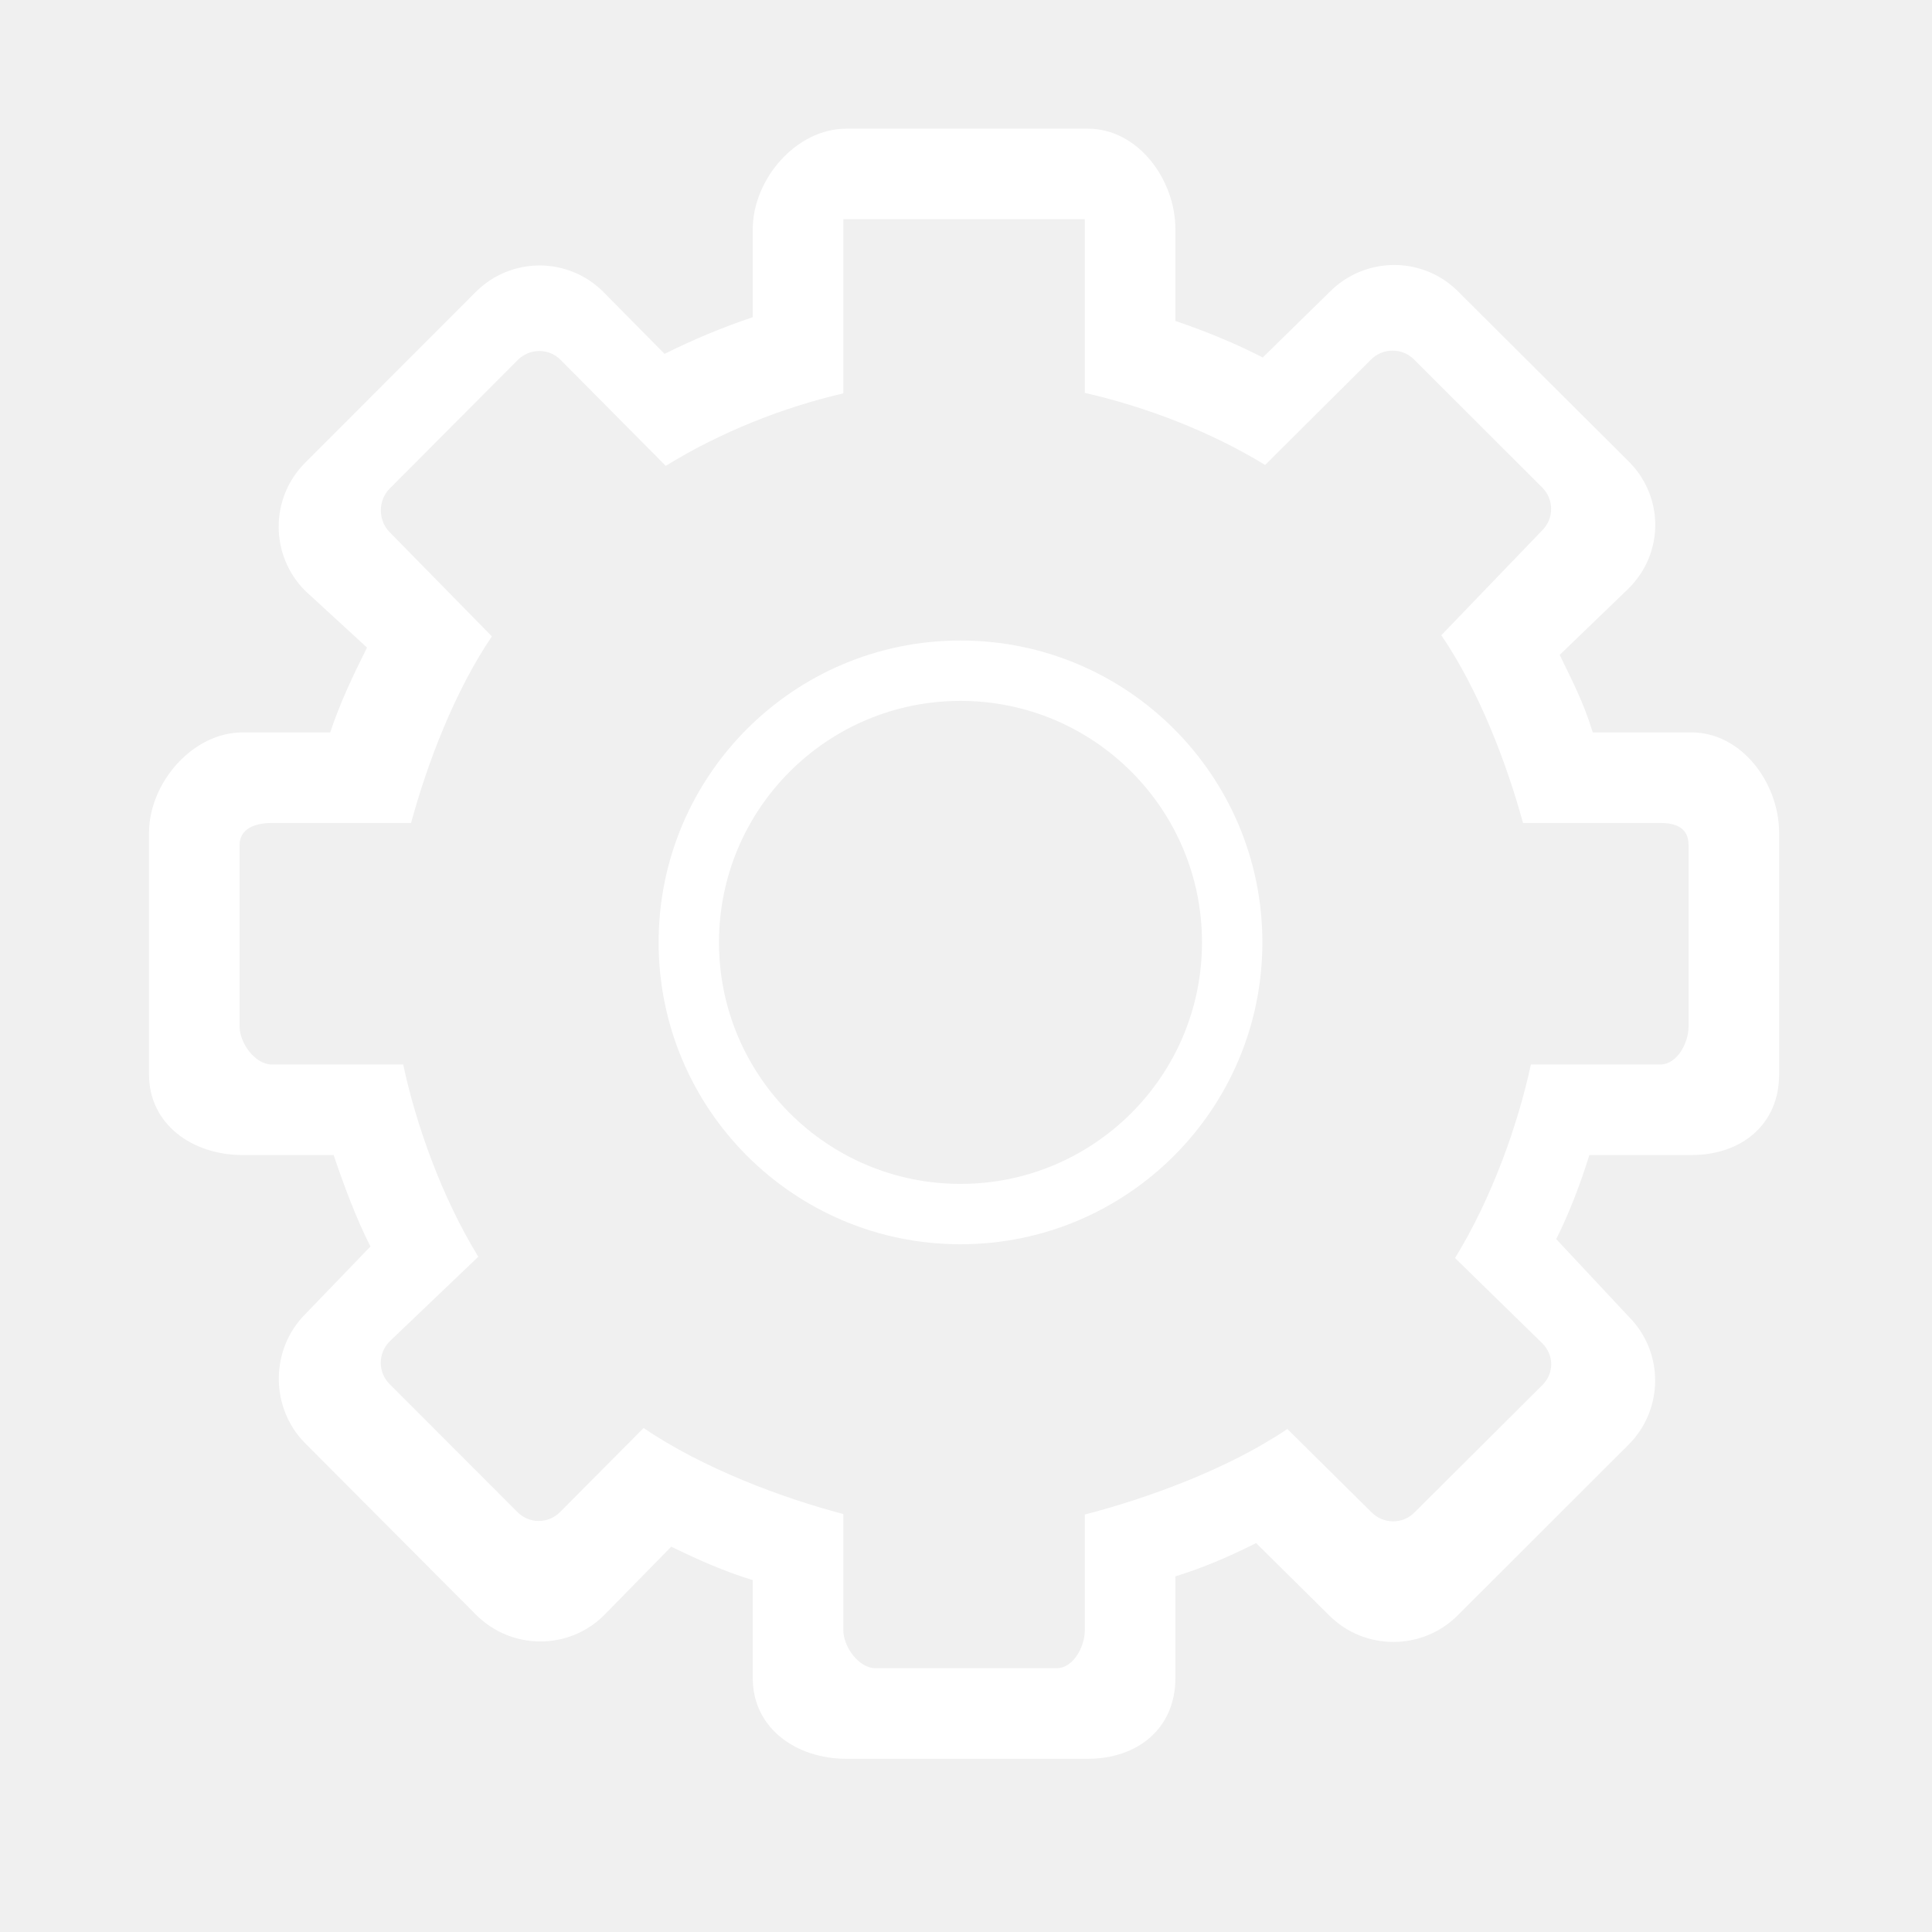
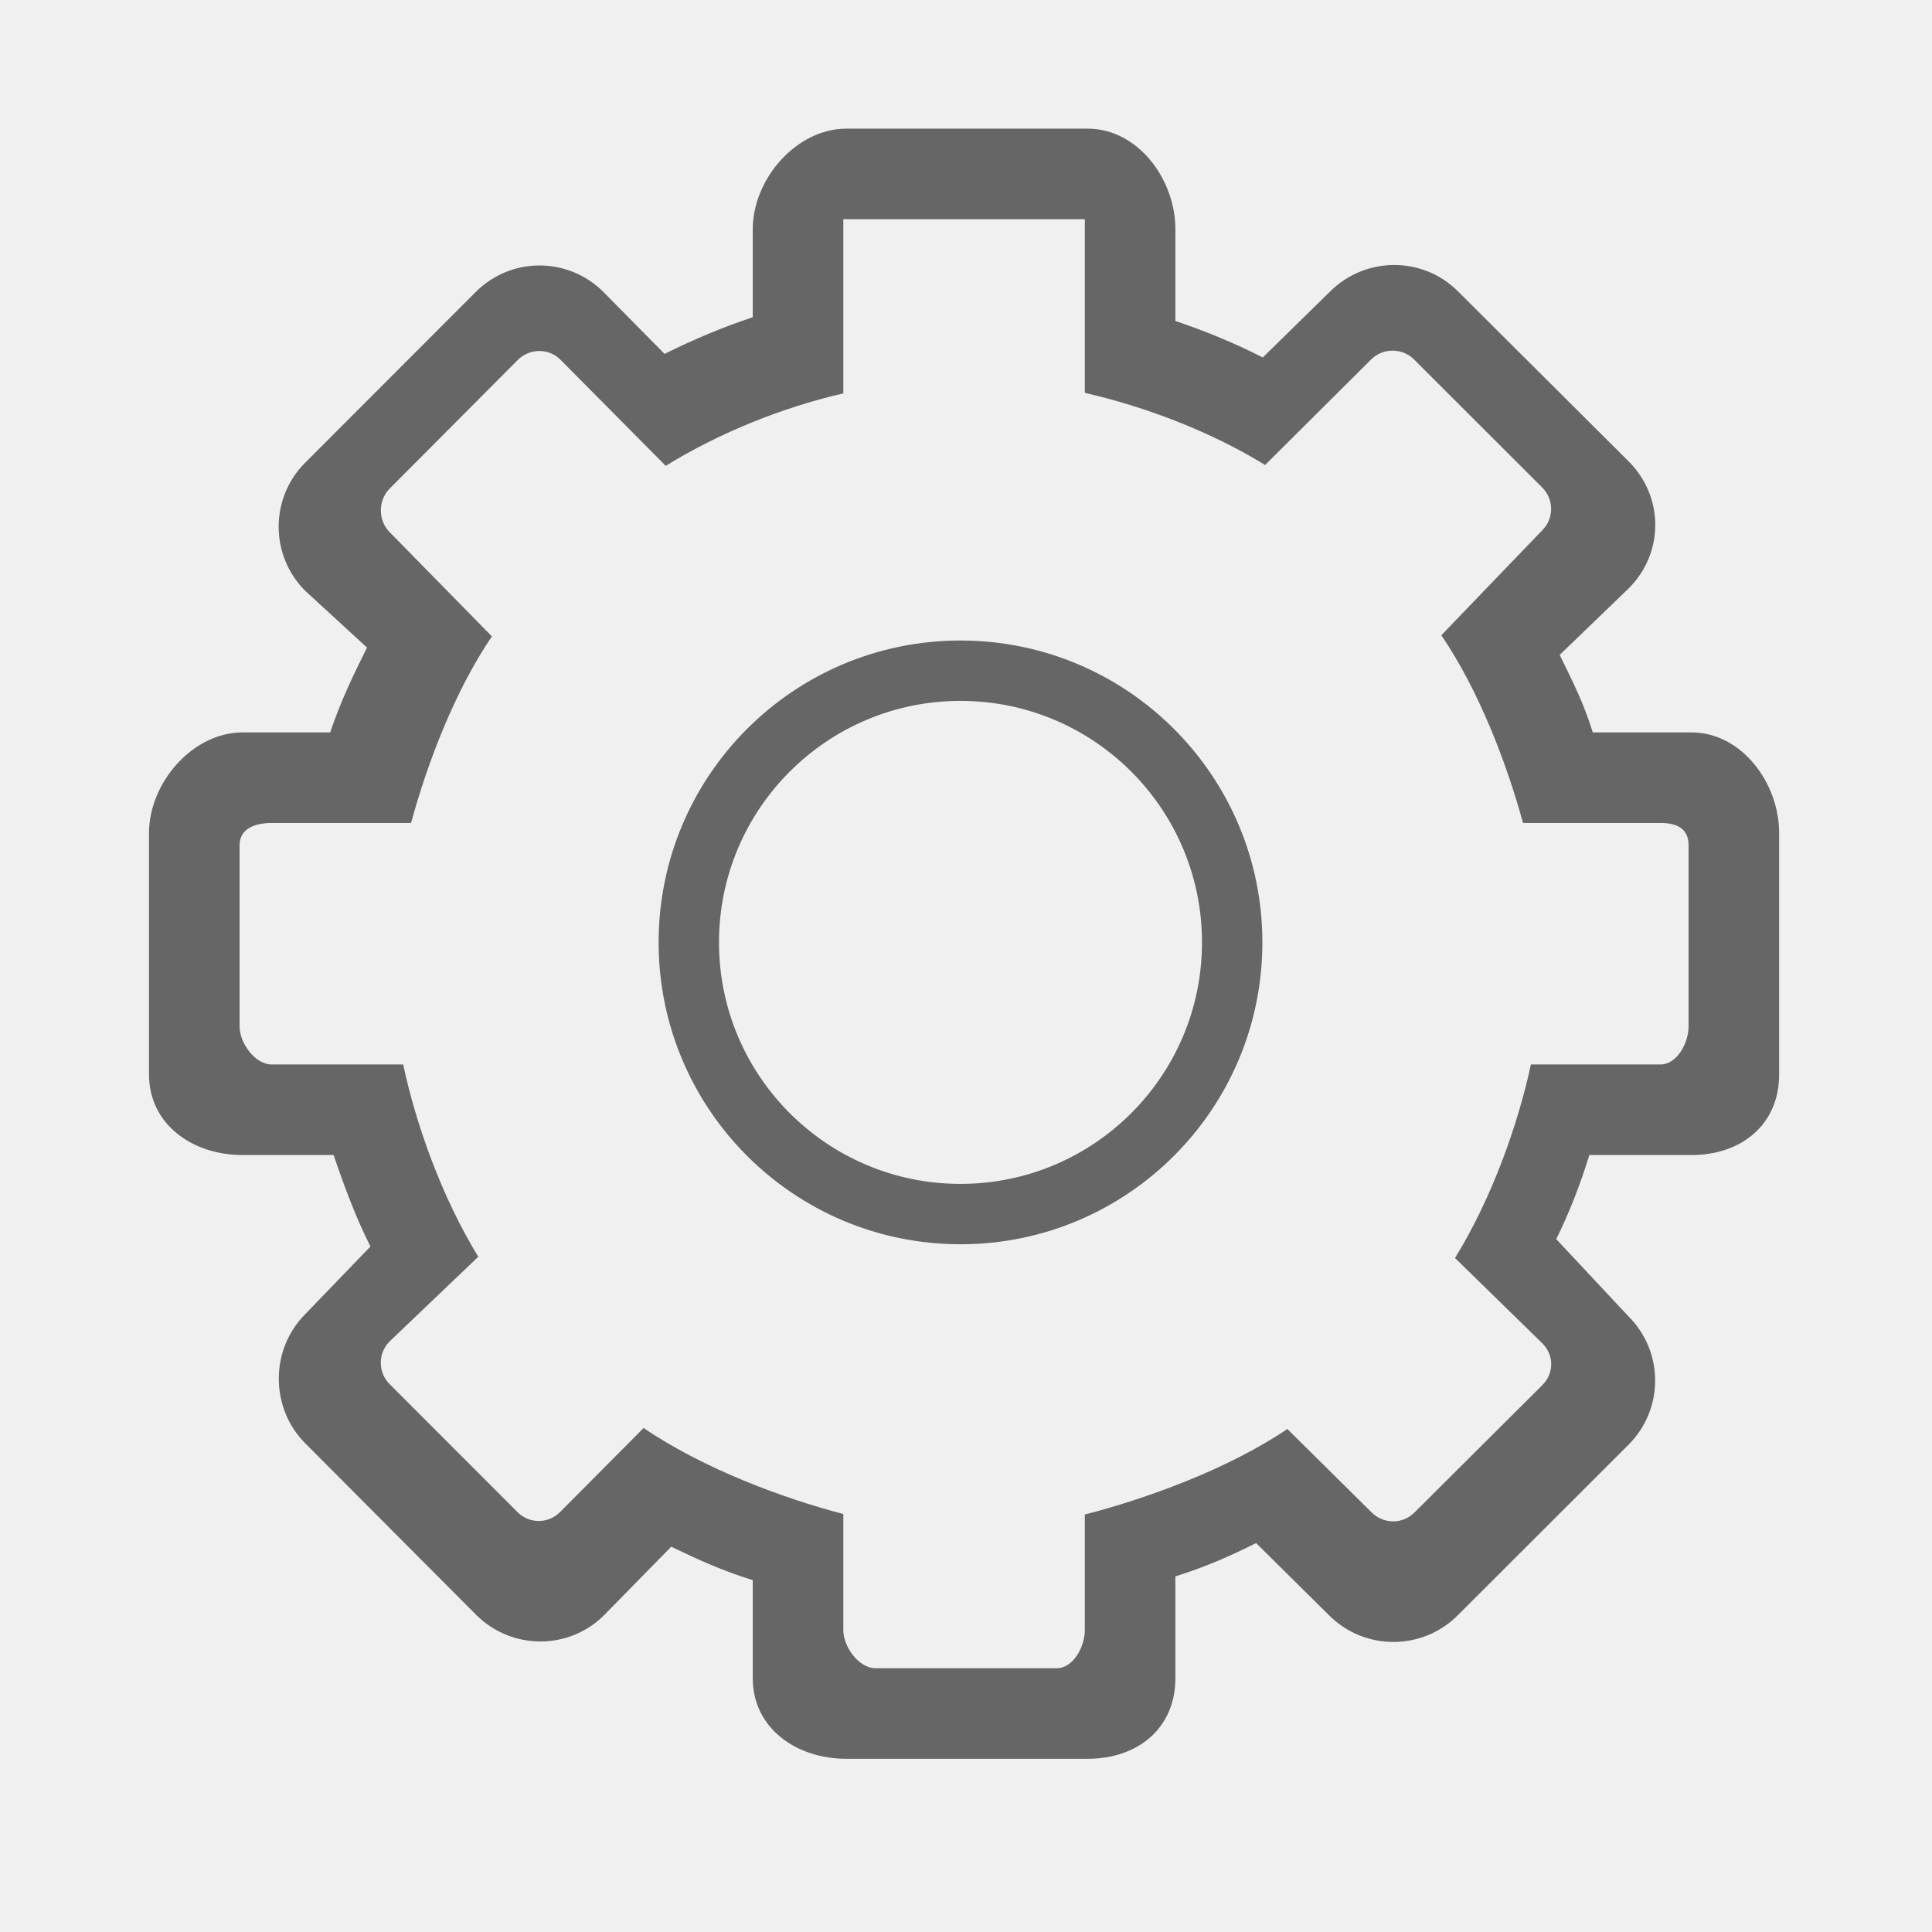
<svg xmlns="http://www.w3.org/2000/svg" class="icon" width="32px" height="32.00px" viewBox="0 0 1024 1024" version="1.1">
-   <path fill="#ffffff" d="M509.084 339.484c-88.368 0-160 71.624-160 160 0 88.358 71.632 160 160 160 88.374 0 160-71.642 160-160C669.084 411.108 597.458 339.484 509.084 339.484zM509.084 627.484c-70.688 0-128-57.313-128-128 0-70.688 57.311-128 128-128 70.688 0 128 57.312 128 128C637.084 570.171 579.772 627.484 509.084 627.484zM896.552 388.195l-52.345 0c-4.906-16-10.734-27.019-17.539-41.09l36.602-35.276c18.751-18.748 18.742-48.492 0-67.226l-90.506-90.176c-18.742-18.742-49.14-18.577-67.884 0.165l-35.584 34.879c-14.618-7.507-30.32-13.932-46.319-19.363l0-48.624c0-26.509-19.917-53.289-46.423-53.289L448.553 68.195c-26.508 0-49.576 26.78-49.576 53.289l0 46.64c-16 5.344-31.494 11.851-46.744 19.439L319.822 154.758c-18.742-18.742-48.931-18.742-67.681 0l-90.412 90.507c-18.74 18.75-18.694 49.14 0.049 67.883l32.742 30.074c-7.623 15.274-14.139 28.973-19.514 44.972l-46.452 0c-26.516 0-49.576 26.78-49.576 53.289l0 128c0 26.5 23.06 42.711 49.576 42.711l48.265 0c5.444 16 11.983 33.746 19.531 48.466l-34.523 35.824c-18.751 18.751-18.742 49.805 0 68.553l90.506 90.833c18.742 18.735 49.133 18.915 67.884 0.164l35.548-36.252c14.156 6.845 27.212 12.793 43.212 17.716l0 51.983c0 26.516 23.068 42.711 49.576 42.711l128 0c26.507 0 46.423-16.195 46.423-42.711l0-53.97c16-5 29.265-10.89 42.796-17.64l38.722 38.328c18.751 18.75 49.334 18.75 68.085 0l90.604-90.501c18.741-18.749 18.798-49.138 0.048-67.889L824.84 656.754c6.72-13.5 12.596-28.558 17.563-44.559l54.149 0c26.507 0 46.424-16.212 46.424-42.711L942.977 441.484C942.977 414.975 923.059 388.195 896.552 388.195zM894.976 544c0 8.842-6.12 20.195-14.955 20.195l-68.618 0c-6.859 32-20.749 71.01-40.218 102.574l46.305 45.247c6.249 6.251 6.249 15.852 0 22.101l-67.884 67.612c-6.249 6.25-16.374 6.119-22.624-0.131l-44.663-44.206c-31.821 21.547-75.343 37.091-107.343 45.341l0 61.265c0 8.842-6.12 20.195-14.955 20.195l-96 0c-8.836 0-17.045-11.353-17.045-20.195l0-61.531c-32-8.374-74.166-24.032-105.844-45.593l-44.334 44.594c-6.25 6.25-16.244 6.25-22.494 0l-67.818-67.875c-6.25-6.25-6.217-16.375 0.032-22.626l46.986-44.87c-19.26-31.391-32.992-69.902-39.805-101.902l-69.68 0c-8.836 0-17.045-11.353-17.045-20.195l0-96c0-8.835 8.209-11.805 17.045-11.805l73.851 0c8.711-32 23.165-69.864 42.837-98.903l-54.156-55.206c-6.25-6.249-6.25-16.899 0-23.148l67.883-68.145c6.25-6.249 16.374-6.381 22.624-0.131l55.8 56.246c28.765-17.742 62.117-31.033 94.118-38.407L446.976 116.195l128 0 0 92.032c32 7.274 66.67 20.492 95.569 38.216l56.176-55.913c6.249-6.25 16.505-6.25 22.755 0l67.949 67.883c6.249 6.25 6.282 16.375 0.032 22.624l-53.53 55.654c19.883 29.187 34.531 67.503 43.305 99.504l72.789 0c8.835 0 14.955 2.97 14.955 11.805L894.975 544z" />
+   <path fill="#666666" d="M509.084 339.484c-88.368 0-160 71.624-160 160 0 88.358 71.632 160 160 160 88.374 0 160-71.642 160-160C669.084 411.108 597.458 339.484 509.084 339.484zM509.084 627.484c-70.688 0-128-57.313-128-128 0-70.688 57.311-128 128-128 70.688 0 128 57.312 128 128C637.084 570.171 579.772 627.484 509.084 627.484zM896.552 388.195l-52.345 0c-4.906-16-10.734-27.019-17.539-41.09l36.602-35.276c18.751-18.748 18.742-48.492 0-67.226l-90.506-90.176c-18.742-18.742-49.14-18.577-67.884 0.165l-35.584 34.879c-14.618-7.507-30.32-13.932-46.319-19.363l0-48.624c0-26.509-19.917-53.289-46.423-53.289L448.553 68.195c-26.508 0-49.576 26.78-49.576 53.289l0 46.64c-16 5.344-31.494 11.851-46.744 19.439L319.822 154.758c-18.742-18.742-48.931-18.742-67.681 0l-90.412 90.507c-18.74 18.75-18.694 49.14 0.049 67.883l32.742 30.074c-7.623 15.274-14.139 28.973-19.514 44.972l-46.452 0c-26.516 0-49.576 26.78-49.576 53.289l0 128c0 26.5 23.06 42.711 49.576 42.711l48.265 0c5.444 16 11.983 33.746 19.531 48.466l-34.523 35.824c-18.751 18.751-18.742 49.805 0 68.553l90.506 90.833c18.742 18.735 49.133 18.915 67.884 0.164l35.548-36.252c14.156 6.845 27.212 12.793 43.212 17.716l0 51.983c0 26.516 23.068 42.711 49.576 42.711l128 0c26.507 0 46.423-16.195 46.423-42.711l0-53.97c16-5 29.265-10.89 42.796-17.64l38.722 38.328c18.751 18.75 49.334 18.75 68.085 0l90.604-90.501c18.741-18.749 18.798-49.138 0.048-67.889L824.84 656.754c6.72-13.5 12.596-28.558 17.563-44.559l54.149 0c26.507 0 46.424-16.212 46.424-42.711L942.977 441.484C942.977 414.975 923.059 388.195 896.552 388.195zM894.976 544c0 8.842-6.12 20.195-14.955 20.195l-68.618 0c-6.859 32-20.749 71.01-40.218 102.574l46.305 45.247c6.249 6.251 6.249 15.852 0 22.101l-67.884 67.612c-6.249 6.25-16.374 6.119-22.624-0.131l-44.663-44.206c-31.821 21.547-75.343 37.091-107.343 45.341l0 61.265c0 8.842-6.12 20.195-14.955 20.195l-96 0c-8.836 0-17.045-11.353-17.045-20.195l0-61.531c-32-8.374-74.166-24.032-105.844-45.593l-44.334 44.594c-6.25 6.25-16.244 6.25-22.494 0l-67.818-67.875c-6.25-6.25-6.217-16.375 0.032-22.626l46.986-44.87c-19.26-31.391-32.992-69.902-39.805-101.902l-69.68 0c-8.836 0-17.045-11.353-17.045-20.195l0-96c0-8.835 8.209-11.805 17.045-11.805l73.851 0c8.711-32 23.165-69.864 42.837-98.903l-54.156-55.206c-6.25-6.249-6.25-16.899 0-23.148l67.883-68.145c6.25-6.249 16.374-6.381 22.624-0.131l55.8 56.246c28.765-17.742 62.117-31.033 94.118-38.407L446.976 116.195l128 0 0 92.032c32 7.274 66.67 20.492 95.569 38.216l56.176-55.913c6.249-6.25 16.505-6.25 22.755 0l67.949 67.883c6.249 6.25 6.282 16.375 0.032 22.624l-53.53 55.654c19.883 29.187 34.531 67.503 43.305 99.504l72.789 0c8.835 0 14.955 2.97 14.955 11.805L894.975 544z" />
</svg>
